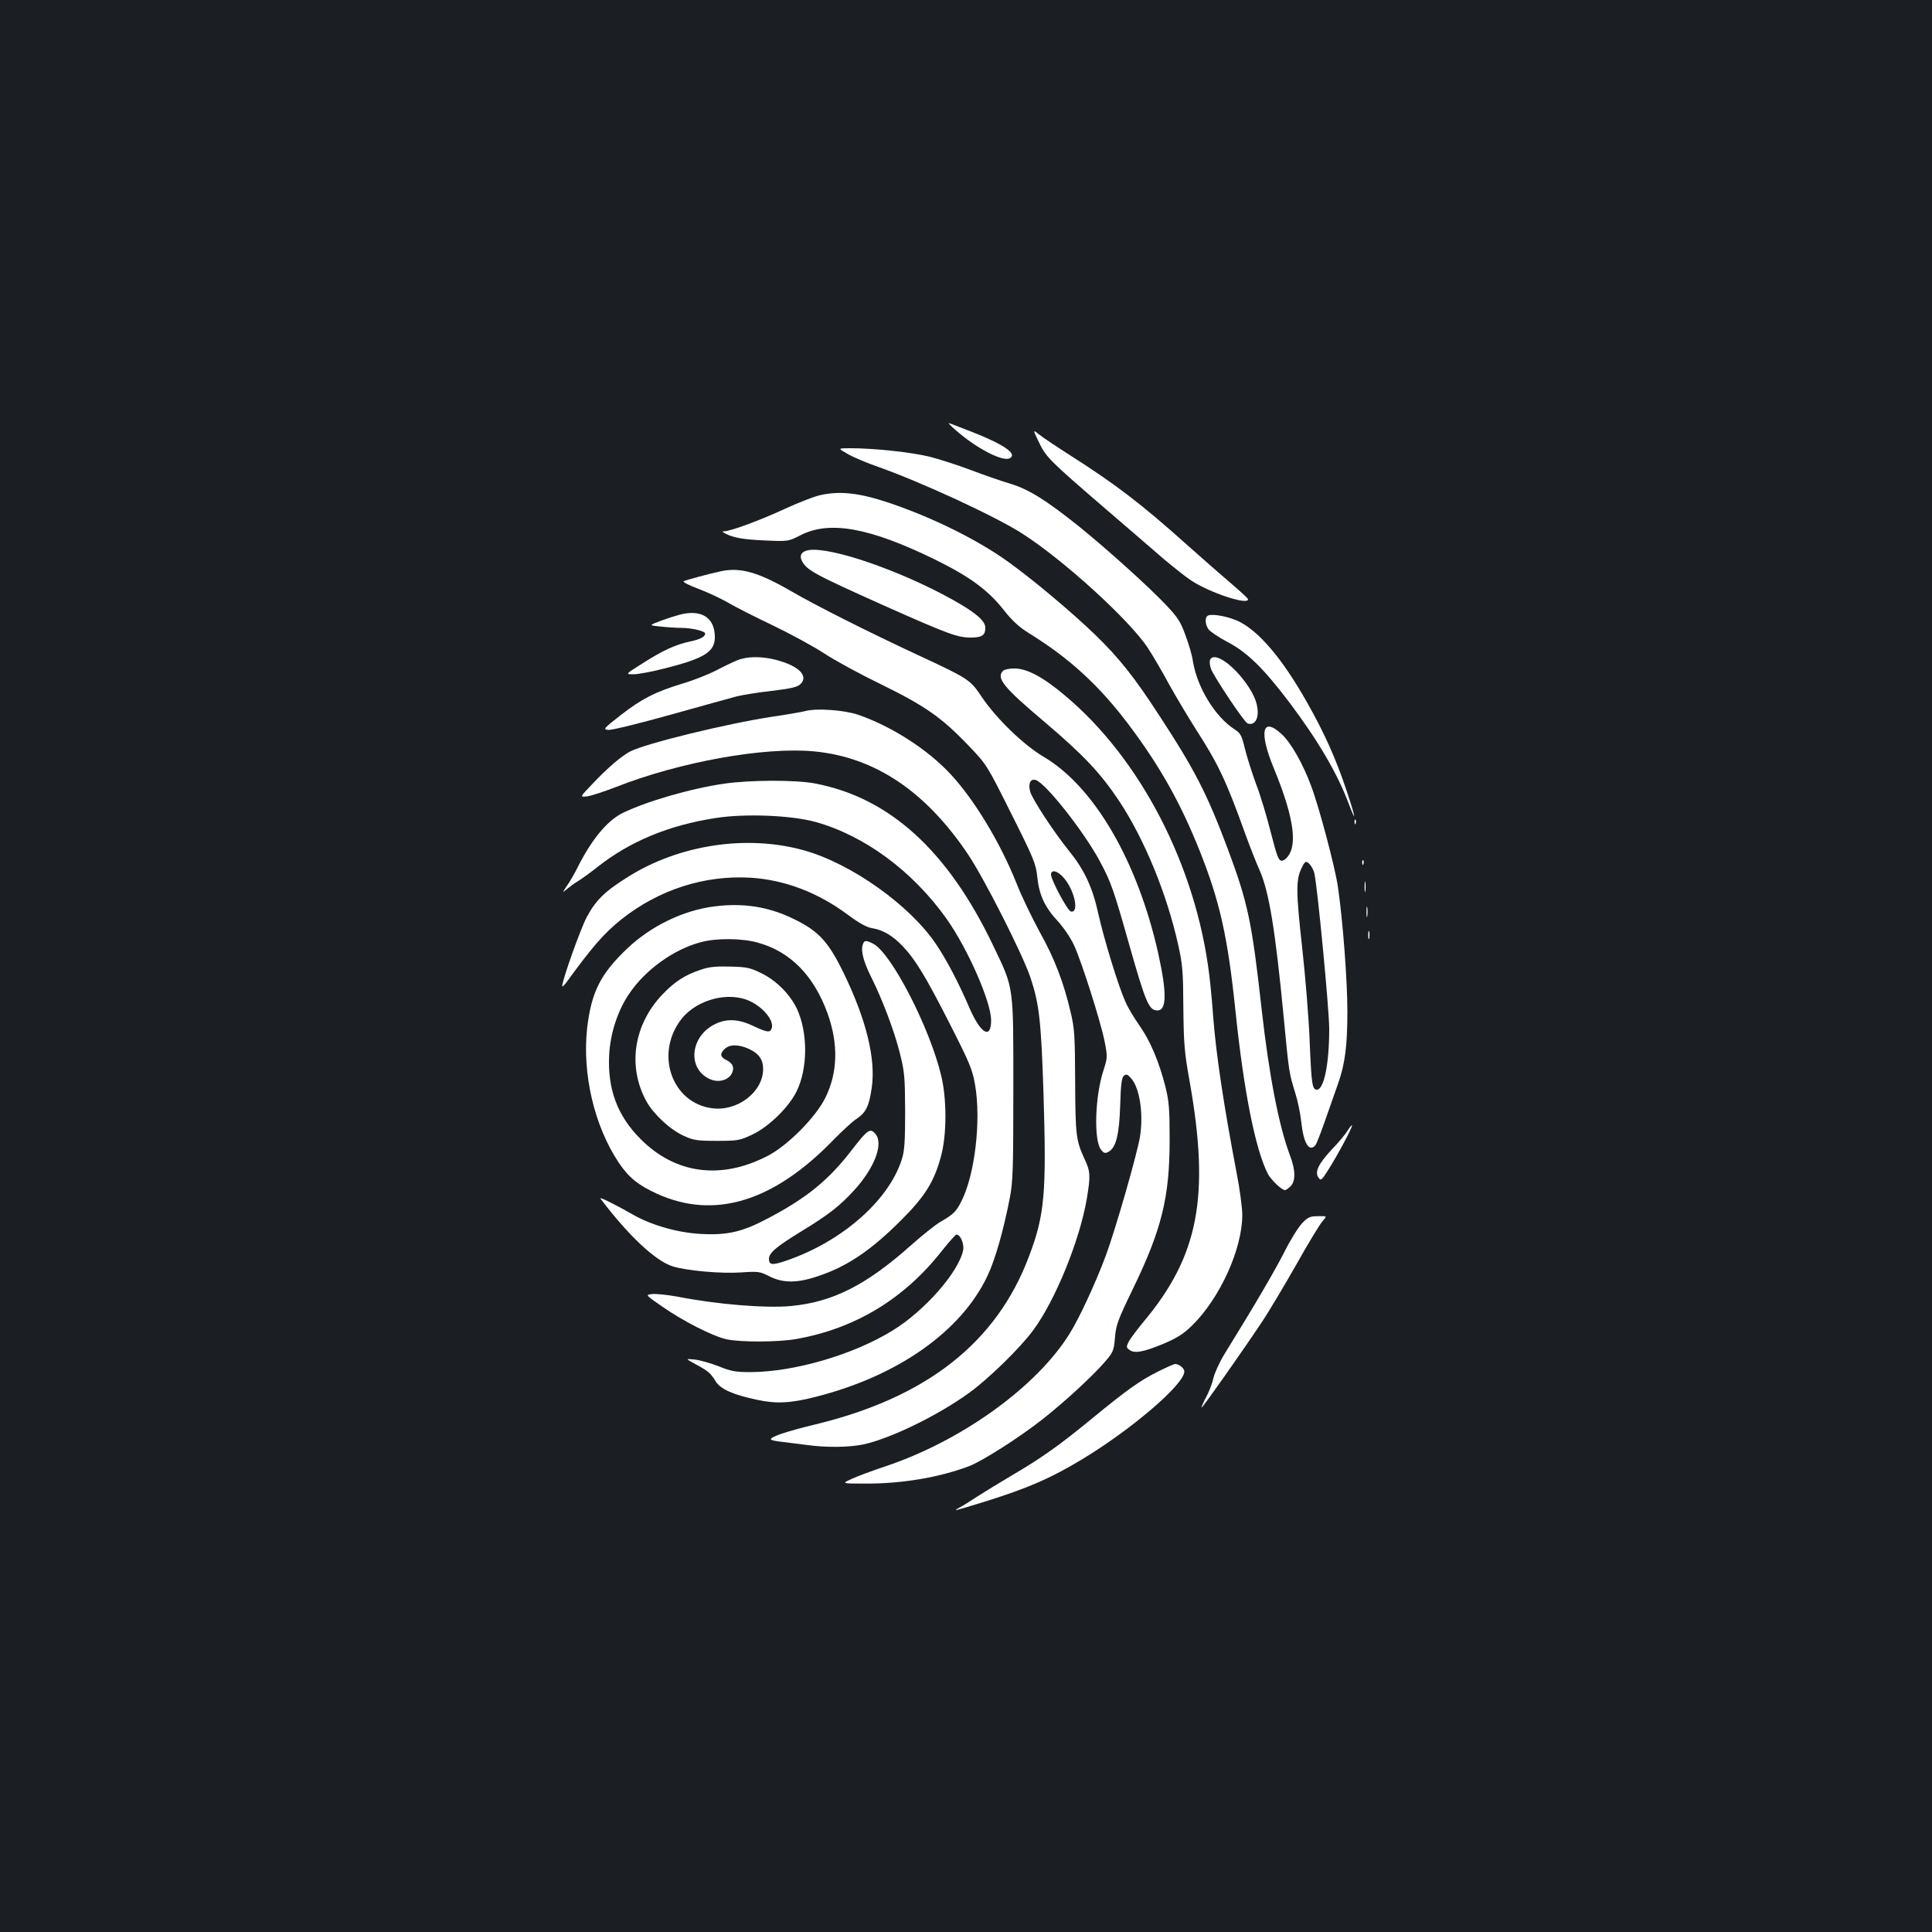
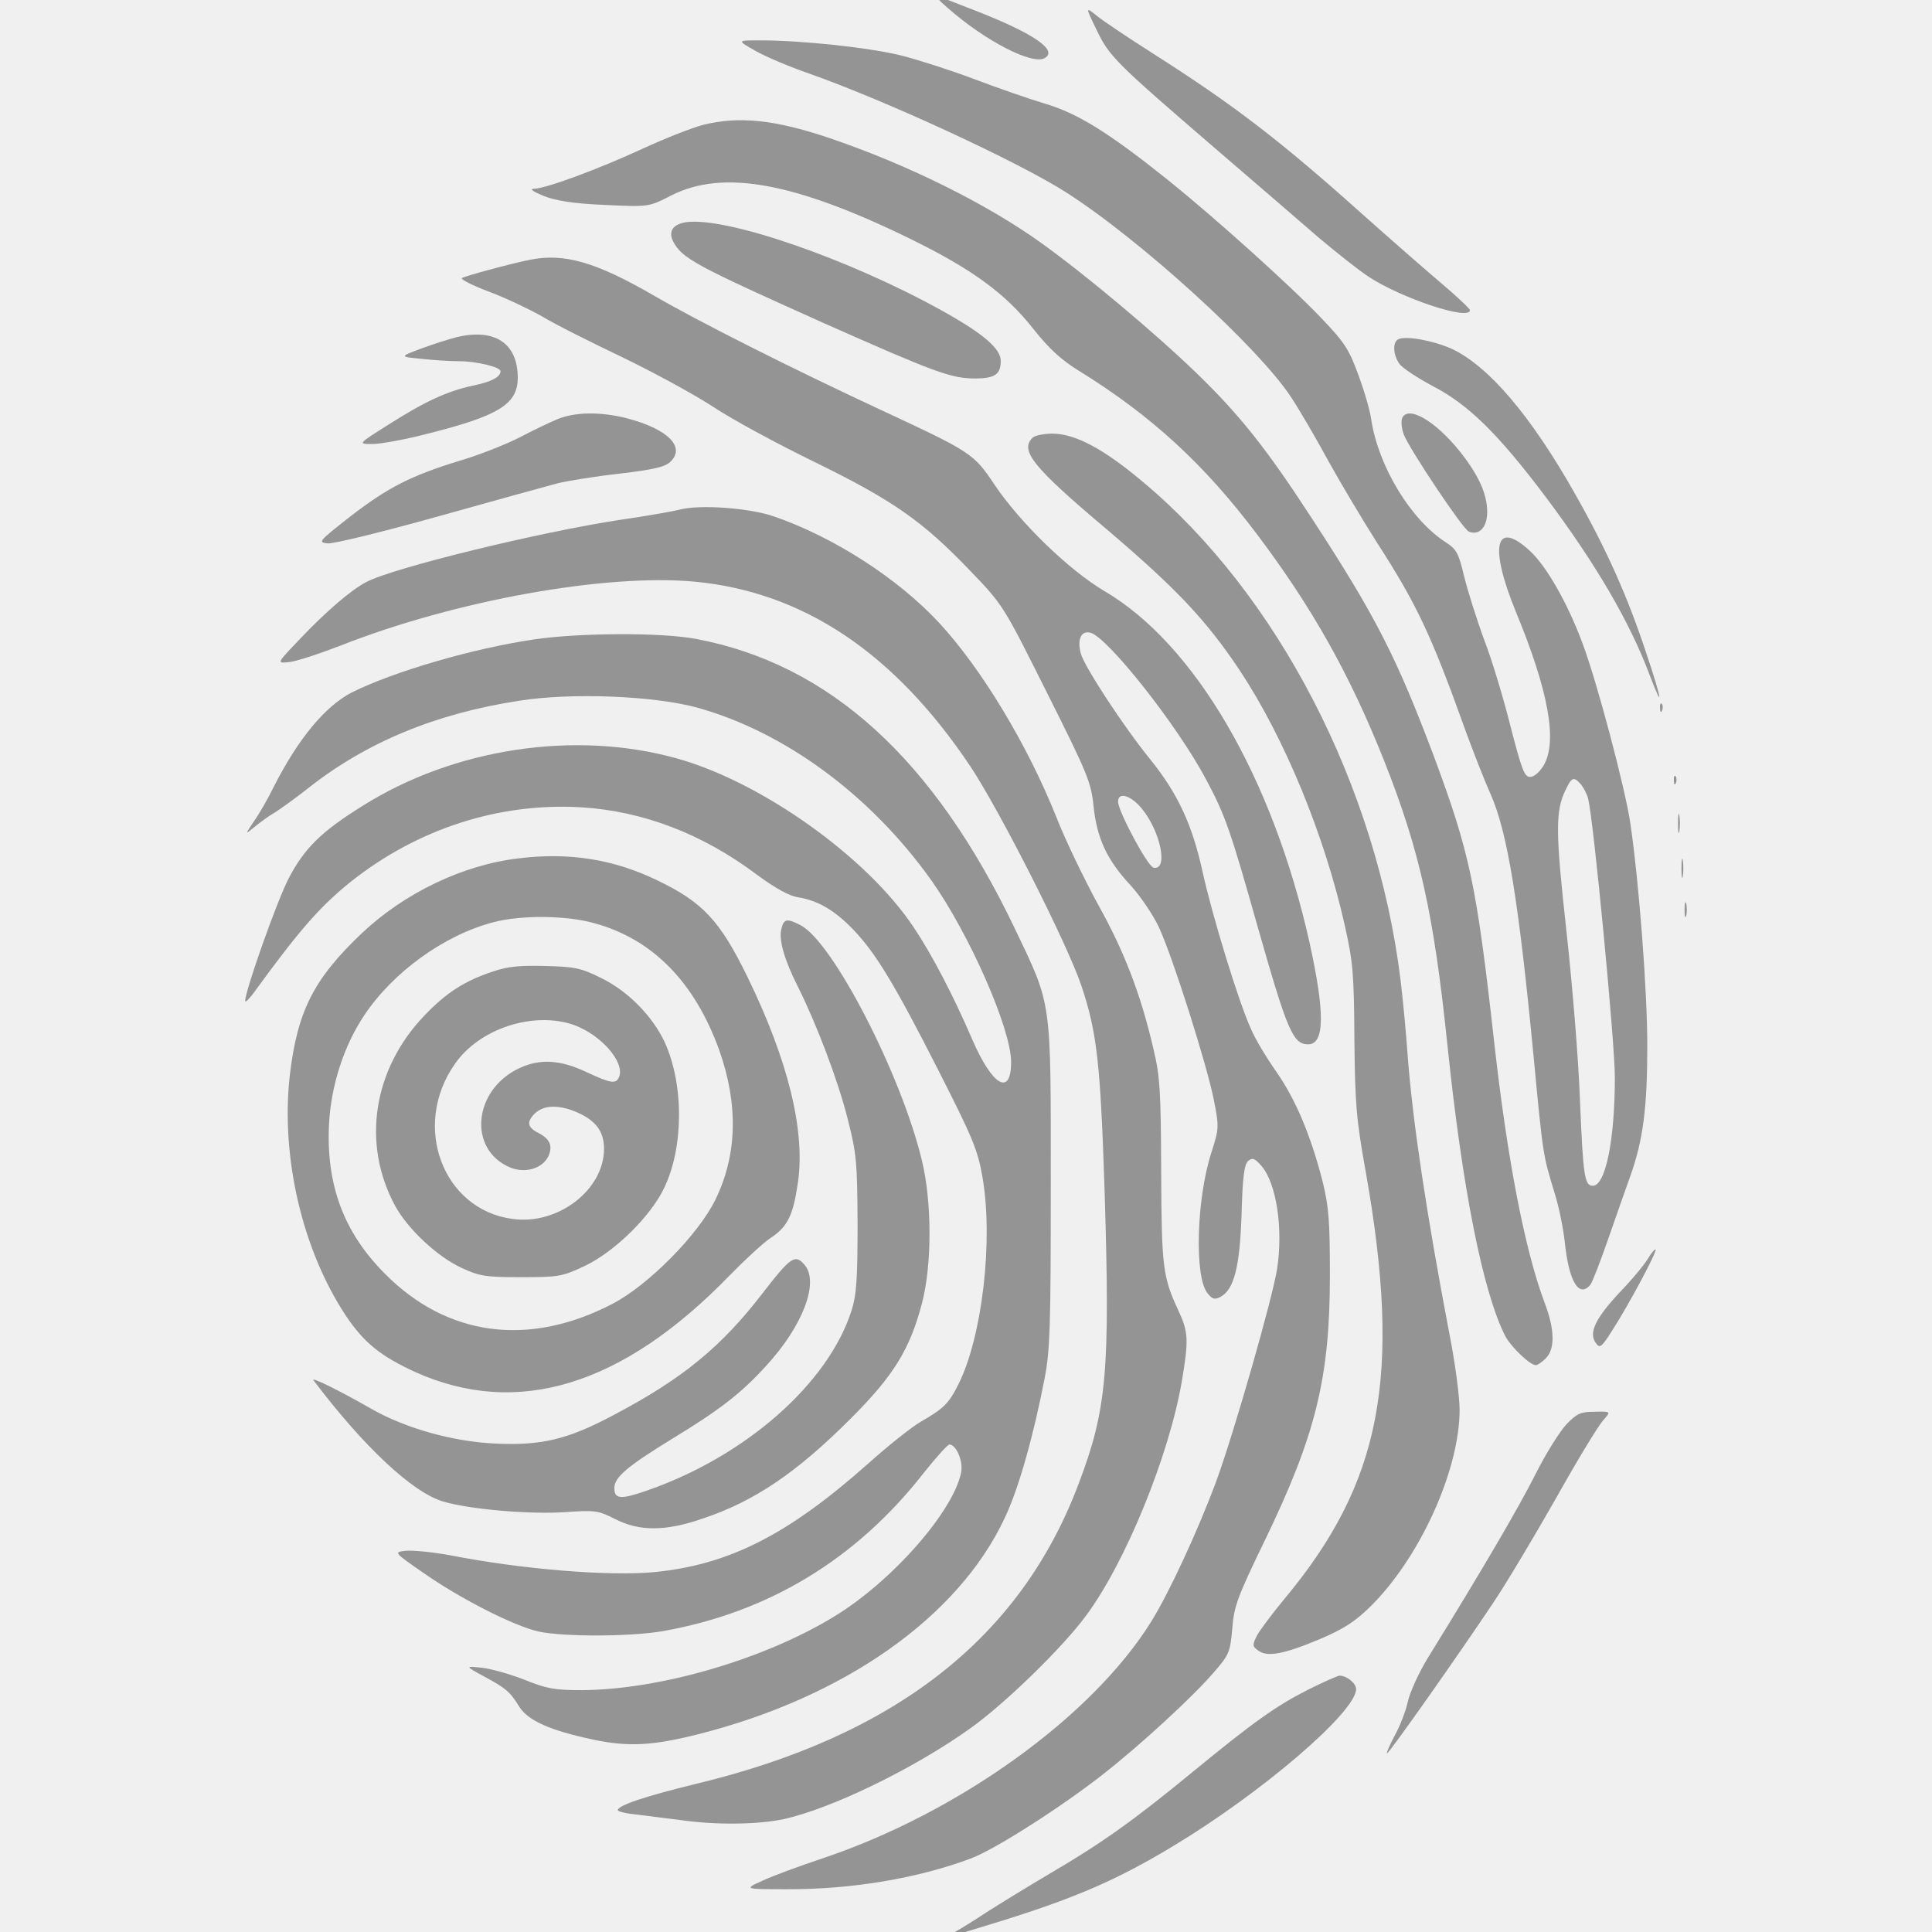
- <svg xmlns="http://www.w3.org/2000/svg" version="1.0" width="1000pt" height="1000pt" viewBox="0 0 1000 1000" preserveAspectRatio="xMidYMid meet">
-   <rect width="100%" height="100%" fill="#1b1f23" />
-   <g transform="translate(0,1000) scale(0.1,-0.1)" fill="#ffffff" stroke="none">
-     <path d="M4945 7775 c110 -97 248 -168 283 -146 37 22 -29 69 -191 133 -66 26 -123 48 -126 48 -3 0 12 -16 34 -35z" />
-     <path d="M5377 7712 c37 -78 53 -94 342 -343 118 -101 254 -219 304 -262 50 -42 114 -93 143 -112 94 -62 294 -129 294 -97 0 4 -37 39 -82 77 -46 39 -150 130 -233 204 -239 214 -373 316 -604 463 -69 44 -141 92 -161 108 -35 28 -35 28 -3 -38z" />
-     <path d="M4390 7649 c30 -17 99 -46 154 -65 224 -79 609 -257 746 -345 216 -138 558 -450 652 -594 25 -38 74 -122 108 -185 35 -63 98 -169 140 -235 115 -178 158 -269 255 -540 24 -66 57 -150 74 -188 49 -109 82 -308 126 -768 27 -285 27 -280 60 -389 13 -41 26 -106 30 -145 12 -113 41 -161 74 -122 6 8 28 65 50 128 22 63 51 146 65 185 38 105 50 201 50 379 0 163 -24 474 -49 645 -15 102 -97 412 -139 523 -43 116 -105 224 -152 267 -101 93 -119 14 -41 -176 95 -230 121 -375 81 -445 -12 -20 -28 -34 -40 -34 -16 0 -24 21 -56 145 -20 80 -54 194 -77 253 -22 60 -48 143 -58 184 -16 67 -22 78 -53 98 -101 65 -195 219 -216 355 -3 25 -20 83 -37 129 -27 74 -39 94 -106 164 -88 93 -307 290 -446 402 -170 136 -261 193 -355 221 -47 14 -139 46 -205 71 -66 25 -162 56 -213 69 -93 23 -286 44 -411 44 -66 0 -66 0 -11 -31z m2392 -2126 c8 -10 18 -29 21 -43 16 -68 77 -705 77 -805 0 -182 -27 -315 -64 -315 -24 0 -28 29 -37 245 -4 116 -22 336 -39 490 -32 288 -33 351 -3 412 18 38 24 40 45 16z" />
-     <path d="M4237 7435 c-31 -8 -110 -39 -175 -69 -128 -59 -281 -116 -315 -116 -14 -1 -3 -8 28 -21 36 -14 85 -22 177 -26 128 -6 128 -6 194 28 149 75 355 38 689 -125 182 -89 278 -159 360 -263 46 -58 81 -90 135 -123 208 -129 361 -270 513 -472 161 -214 268 -405 367 -653 104 -262 145 -444 185 -830 43 -414 103 -716 168 -842 17 -31 71 -83 88 -83 5 0 18 9 29 20 27 27 26 84 -4 162 -57 152 -108 416 -146 756 -51 457 -71 548 -175 828 -107 284 -168 405 -353 688 -131 202 -210 301 -334 421 -122 118 -324 287 -451 378 -159 114 -389 228 -617 305 -155 52 -260 63 -363 37z" />
-     <path d="M4188 7153 c-38 -6 -52 -26 -38 -55 26 -50 61 -69 438 -238 320 -142 368 -160 437 -160 58 0 75 12 75 51 0 36 -52 80 -173 147 -269 149 -622 271 -739 255z" />
-     <path d="M3735 7044 c-59 -12 -191 -48 -197 -53 -4 -4 32 -22 80 -40 48 -18 117 -51 154 -72 36 -22 140 -74 230 -117 91 -44 209 -108 264 -144 54 -36 187 -108 294 -160 227 -111 313 -171 451 -315 96 -100 96 -100 223 -354 118 -235 128 -260 135 -329 10 -94 39 -156 108 -230 29 -32 66 -87 82 -122 41 -89 138 -397 158 -496 16 -82 16 -85 -6 -154 -44 -135 -50 -362 -12 -409 14 -18 21 -20 38 -11 39 21 56 86 61 239 3 110 8 145 19 155 13 10 19 8 39 -15 43 -50 63 -181 45 -298 -14 -88 -126 -479 -177 -617 -53 -143 -138 -326 -189 -407 -171 -274 -557 -552 -950 -684 -66 -22 -145 -51 -175 -65 -55 -25 -55 -25 69 -25 186 -1 379 31 534 89 70 26 262 149 382 243 111 87 260 224 323 297 44 51 47 58 53 126 5 65 15 92 92 251 150 309 191 476 191 773 0 158 -3 198 -21 272 -34 133 -78 238 -134 318 -28 40 -62 96 -74 125 -37 82 -112 328 -140 455 -30 137 -72 227 -151 325 -78 96 -192 270 -202 308 -11 41 1 67 28 60 50 -13 253 -270 335 -425 56 -105 70 -145 151 -432 85 -298 101 -336 145 -336 48 0 49 91 4 295 -107 478 -332 865 -595 1019 -103 61 -244 198 -318 308 -61 91 -66 94 -332 218 -258 120 -524 254 -655 330 -169 98 -261 124 -360 104z m1774 -1591 c55 -67 77 -180 34 -171 -17 3 -102 162 -103 191 0 30 37 19 69 -20z" />
-     <path d="M3520 6819 c-19 -5 -64 -19 -99 -32 -64 -24 -64 -24 -1 -30 35 -4 84 -7 109 -7 52 0 121 -17 121 -29 0 -17 -27 -31 -81 -42 -74 -16 -139 -46 -244 -113 -89 -56 -89 -56 -46 -56 23 0 95 13 160 30 207 52 261 86 261 162 0 101 -68 145 -180 117z" />
-     <path d="M6253 6814 c-18 -8 -16 -45 2 -71 8 -12 52 -41 97 -65 104 -54 189 -138 325 -318 147 -196 246 -365 304 -520 42 -111 35 -69 -11 67 -54 163 -115 299 -204 456 -129 229 -252 373 -359 423 -54 24 -131 38 -154 28z" />
-     <path d="M3815 6582 c-22 -9 -72 -33 -110 -53 -39 -20 -117 -51 -175 -68 -140 -43 -207 -77 -318 -163 -89 -70 -92 -73 -63 -76 16 -2 162 34 323 79 161 45 316 88 343 95 28 7 108 20 179 28 102 12 134 20 149 35 44 43 -9 95 -128 126 -76 19 -149 18 -200 -3z" />
-     <path d="M6263 6584 c-3 -10 -1 -30 5 -46 16 -42 172 -276 189 -282 30 -12 53 13 53 57 0 52 -25 107 -79 175 -72 90 -152 136 -168 96z" />
-     <path d="M5192 6528 c-37 -37 0 -84 216 -266 201 -171 287 -262 384 -407 130 -196 247 -479 306 -744 23 -103 26 -139 27 -326 2 -187 5 -230 33 -385 105 -593 46 -900 -237 -1239 -34 -41 -69 -88 -78 -104 -14 -28 -14 -32 3 -44 26 -20 74 -11 179 33 68 29 101 50 145 93 144 141 260 396 260 572 0 37 -13 137 -30 222 -66 346 -105 607 -120 797 -5 74 -15 176 -21 225 -69 563 -356 1119 -748 1446 -114 96 -196 139 -261 139 -25 0 -51 -5 -58 -12z" />
-     <path d="M4170 6320 c-19 -5 -98 -19 -175 -30 -230 -35 -654 -138 -734 -180 -44 -23 -117 -85 -198 -171 -62 -65 -62 -65 -25 -61 20 2 87 24 149 48 333 131 769 209 1026 185 315 -30 578 -206 798 -534 86 -129 282 -516 323 -638 45 -135 55 -225 67 -594 16 -520 7 -632 -75 -848 -168 -447 -531 -732 -1111 -871 -147 -36 -225 -62 -225 -76 0 -4 26 -10 58 -13 31 -4 89 -11 127 -16 99 -14 219 -13 295 3 138 30 380 147 544 265 98 70 266 233 334 326 114 154 240 463 277 679 20 119 19 142 -10 204 -45 97 -49 124 -50 402 -1 235 -3 276 -23 359 -36 155 -84 281 -161 418 -39 72 -94 185 -120 252 -84 210 -217 430 -339 562 -120 130 -309 251 -482 310 -72 24 -212 34 -270 19z" />
-     <path d="M3750 5944 c-179 -26 -408 -93 -531 -154 -77 -40 -155 -133 -227 -275 -16 -33 -42 -78 -57 -99 -26 -39 -26 -39 3 -15 16 13 42 32 58 41 16 10 59 41 96 70 168 133 370 217 613 254 152 24 390 14 515 -20 255 -71 503 -254 679 -501 111 -157 231 -431 231 -526 0 -102 -55 -69 -113 66 -54 125 -115 243 -170 325 -135 203 -441 421 -687 489 -295 82 -645 29 -910 -138 -119 -74 -168 -122 -214 -210 -33 -63 -126 -325 -126 -355 0 -6 10 4 23 21 133 183 193 252 284 325 193 153 429 229 667 215 179 -11 352 -77 510 -196 53 -39 93 -61 119 -65 57 -9 106 -38 159 -93 65 -68 119 -156 247 -408 100 -197 114 -230 128 -310 32 -184 -1 -464 -70 -601 -28 -56 -43 -70 -109 -108 -26 -15 -94 -69 -152 -121 -233 -207 -404 -294 -622 -315 -131 -12 -381 8 -590 49 -50 9 -108 15 -128 13 -36 -4 -36 -4 49 -63 108 -76 264 -155 335 -171 74 -16 267 -15 360 1 306 54 561 208 757 459 36 45 69 82 74 82 20 0 41 -49 34 -82 -24 -114 -201 -315 -367 -416 -202 -124 -506 -213 -733 -214 -77 0 -101 4 -165 30 -41 16 -97 32 -124 35 -49 5 -49 5 4 -24 67 -36 78 -46 105 -90 26 -40 90 -68 212 -94 102 -22 175 -18 305 15 424 107 754 339 889 626 40 83 84 239 116 405 16 82 18 153 18 564 0 541 4 514 -104 740 -235 492 -537 767 -924 840 -99 19 -335 18 -467 -1z" />
-     <path d="M7011 5744 c0 -11 3 -14 6 -6 3 7 2 16 -1 19 -3 4 -6 -2 -5 -13z" />
-     <path d="M7051 5534 c0 -11 3 -14 6 -6 3 7 2 16 -1 19 -3 4 -6 -2 -5 -13z" />
-     <path d="M7063 5410 c0 -25 2 -35 4 -22 2 12 2 32 0 45 -2 12 -4 2 -4 -23z" />
-     <path d="M3702 5309 c-161 -19 -330 -100 -454 -217 -140 -133 -187 -226 -209 -414 -26 -237 37 -505 163 -695 53 -79 101 -117 201 -163 296 -133 601 -40 911 280 44 45 97 94 118 108 50 33 66 65 80 161 22 149 -28 354 -146 596 -80 164 -130 217 -261 280 -128 62 -257 82 -403 64z m220 -188 c169 -46 291 -171 362 -368 56 -158 52 -304 -11 -433 -49 -101 -195 -249 -300 -303 -241 -125 -478 -94 -658 88 -120 120 -171 259 -162 435 6 111 43 226 102 314 83 125 232 233 375 270 79 21 212 20 292 -3z" />
-     <path d="M3628 4981 c-82 -27 -135 -61 -199 -128 -149 -156 -182 -372 -84 -552 37 -67 121 -146 192 -179 52 -24 69 -27 173 -27 109 0 119 2 183 32 87 41 192 144 231 226 57 117 58 300 2 423 -35 75 -106 148 -184 186 -58 29 -77 33 -161 35 -73 2 -110 -1 -153 -16z m235 -155 c79 -29 147 -107 131 -150 -9 -22 -23 -20 -96 14 -74 35 -134 39 -193 11 -134 -62 -151 -236 -27 -288 44 -18 94 -3 111 33 13 30 4 50 -29 67 -32 16 -35 32 -11 56 26 26 72 27 127 2 52 -24 74 -55 74 -104 0 -119 -134 -222 -266 -203 -201 27 -292 269 -167 448 71 104 229 155 346 114z" />
-     <path d="M7073 5280 c0 -25 2 -35 4 -22 2 12 2 32 0 45 -2 12 -4 2 -4 -23z" />
-     <path d="M7082 5160 c0 -19 2 -27 5 -17 2 9 2 25 0 35 -3 9 -5 1 -5 -18z" />
-     <path d="M4464 5104 c-8 -31 9 -90 48 -167 54 -108 116 -271 144 -382 26 -102 28 -125 29 -305 0 -157 -3 -206 -17 -250 -67 -213 -309 -426 -598 -525 -73 -25 -90 -23 -90 9 0 31 38 63 165 141 140 85 202 133 274 212 107 116 155 242 113 293 -28 33 -40 25 -122 -81 -120 -156 -232 -248 -431 -353 -135 -72 -211 -90 -349 -83 -119 6 -254 44 -350 98 -96 55 -181 97 -172 85 146 -193 286 -324 375 -351 76 -23 253 -38 354 -31 87 6 96 5 145 -20 70 -36 146 -36 253 1 151 50 274 134 430 290 124 124 171 200 206 332 30 112 30 296 0 418 -60 249 -258 632 -351 680 -40 21 -49 19 -56 -11z" />
-     <path d="M6976 4149 c-10 -17 -47 -62 -83 -99 -69 -74 -90 -117 -68 -146 11 -16 16 -13 47 36 49 76 131 230 126 235 -2 2 -12 -9 -22 -26z" />
-     <path d="M6740 3669 c-19 -20 -60 -85 -90 -145 -48 -95 -145 -262 -313 -534 -25 -41 -51 -98 -57 -125 -6 -28 -24 -74 -40 -102 -15 -29 -24 -51 -20 -48 10 6 208 287 308 437 39 58 121 196 183 305 61 109 122 209 135 223 23 26 23 26 -24 25 -41 0 -52 -5 -82 -36z" />
-     <path d="M5992 2900 c-93 -47 -158 -93 -337 -240 -169 -139 -263 -206 -410 -292 -66 -39 -149 -90 -185 -113 -36 -24 -78 -50 -95 -59 -36 -20 -32 -19 140 34 214 67 334 119 493 215 258 155 532 390 532 456 0 17 -27 39 -48 39 -5 0 -46 -18 -90 -40z" />
+ <svg xmlns="http://www.w3.org/2000/svg" version="1.0" width="560pt" height="560pt" viewBox="0 0 560 560" preserveAspectRatio="xMidYMid meet" id="svg56">
+   <defs id="defs60" />
+   <g transform="matrix(0.1,0,0,-0.1,-219.925,779.6997)" fill="#949494" stroke="none" id="g54">
+     <path d="m 4945,7775 c 110,-97 248,-168 283,-146 37,22 -29,69 -191,133 -66,26 -123,48 -126,48 -3,0 12,-16 34,-35 z" id="path6" />
+     <path d="m 5377,7712 c 37,-78 53,-94 342,-343 118,-101 254,-219 304,-262 50,-42 114,-93 143,-112 94,-62 294,-129 294,-97 0,4 -37,39 -82,77 -46,39 -150,130 -233,204 -239,214 -373,316 -604,463 -69,44 -141,92 -161,108 -35,28 -35,28 -3,-38 z" id="path8" />
+     <path d="m 4390,7649 c 30,-17 99,-46 154,-65 224,-79 609,-257 746,-345 216,-138 558,-450 652,-594 25,-38 74,-122 108,-185 35,-63 98,-169 140,-235 115,-178 158,-269 255,-540 24,-66 57,-150 74,-188 49,-109 82,-308 126,-768 27,-285 27,-280 60,-389 13,-41 26,-106 30,-145 12,-113 41,-161 74,-122 6,8 28,65 50,128 22,63 51,146 65,185 38,105 50,201 50,379 0,163 -24,474 -49,645 -15,102 -97,412 -139,523 -43,116 -105,224 -152,267 -101,93 -119,14 -41,-176 95,-230 121,-375 81,-445 -12,-20 -28,-34 -40,-34 -16,0 -24,21 -56,145 -20,80 -54,194 -77,253 -22,60 -48,143 -58,184 -16,67 -22,78 -53,98 -101,65 -195,219 -216,355 -3,25 -20,83 -37,129 -27,74 -39,94 -106,164 -88,93 -307,290 -446,402 -170,136 -261,193 -355,221 -47,14 -139,46 -205,71 -66,25 -162,56 -213,69 -93,23 -286,44 -411,44 -66,0 -66,0 -11,-31 z M 6782,5523 c 8,-10 18,-29 21,-43 16,-68 77,-705 77,-805 0,-182 -27,-315 -64,-315 -24,0 -28,29 -37,245 -4,116 -22,336 -39,490 -32,288 -33,351 -3,412 18,38 24,40 45,16 z" id="path10" />
+     <path d="m 4237,7435 c -31,-8 -110,-39 -175,-69 -128,-59 -281,-116 -315,-116 -14,-1 -3,-8 28,-21 36,-14 85,-22 177,-26 128,-6 128,-6 194,28 149,75 355,38 689,-125 182,-89 278,-159 360,-263 46,-58 81,-90 135,-123 208,-129 361,-270 513,-472 161,-214 268,-405 367,-653 104,-262 145,-444 185,-830 43,-414 103,-716 168,-842 17,-31 71,-83 88,-83 5,0 18,9 29,20 27,27 26,84 -4,162 -57,152 -108,416 -146,756 -51,457 -71,548 -175,828 -107,284 -168,405 -353,688 -131,202 -210,301 -334,421 -122,118 -324,287 -451,378 -159,114 -389,228 -617,305 -155,52 -260,63 -363,37 z" id="path12" />
+     <path d="m 4188,7153 c -38,-6 -52,-26 -38,-55 26,-50 61,-69 438,-238 320,-142 368,-160 437,-160 58,0 75,12 75,51 0,36 -52,80 -173,147 -269,149 -622,271 -739,255 z" id="path14" />
+     <path d="m 3735,7044 c -59,-12 -191,-48 -197,-53 -4,-4 32,-22 80,-40 48,-18 117,-51 154,-72 36,-22 140,-74 230,-117 91,-44 209,-108 264,-144 54,-36 187,-108 294,-160 227,-111 313,-171 451,-315 96,-100 96,-100 223,-354 118,-235 128,-260 135,-329 10,-94 39,-156 108,-230 29,-32 66,-87 82,-122 41,-89 138,-397 158,-496 16,-82 16,-85 -6,-154 -44,-135 -50,-362 -12,-409 14,-18 21,-20 38,-11 39,21 56,86 61,239 3,110 8,145 19,155 13,10 19,8 39,-15 43,-50 63,-181 45,-298 -14,-88 -126,-479 -177,-617 -53,-143 -138,-326 -189,-407 -171,-274 -557,-552 -950,-684 -66,-22 -145,-51 -175,-65 -55,-25 -55,-25 69,-25 186,-1 379,31 534,89 70,26 262,149 382,243 111,87 260,224 323,297 44,51 47,58 53,126 5,65 15,92 92,251 150,309 191,476 191,773 0,158 -3,198 -21,272 -34,133 -78,238 -134,318 -28,40 -62,96 -74,125 -37,82 -112,328 -140,455 -30,137 -72,227 -151,325 -78,96 -192,270 -202,308 -11,41 1,67 28,60 50,-13 253,-270 335,-425 56,-105 70,-145 151,-432 85,-298 101,-336 145,-336 48,0 49,91 4,295 -107,478 -332,865 -595,1019 -103,61 -244,198 -318,308 -61,91 -66,94 -332,218 -258,120 -524,254 -655,330 -169,98 -261,124 -360,104 z M 5509,5453 c 55,-67 77,-180 34,-171 -17,3 -102,162 -103,191 0,30 37,19 69,-20 z" id="path16" />
+     <path d="m 3520,6819 c -19,-5 -64,-19 -99,-32 -64,-24 -64,-24 -1,-30 35,-4 84,-7 109,-7 52,0 121,-17 121,-29 0,-17 -27,-31 -81,-42 -74,-16 -139,-46 -244,-113 -89,-56 -89,-56 -46,-56 23,0 95,13 160,30 207,52 261,86 261,162 0,101 -68,145 -180,117 z" id="path18" />
+     <path d="m 6253,6814 c -18,-8 -16,-45 2,-71 8,-12 52,-41 97,-65 104,-54 189,-138 325,-318 147,-196 246,-365 304,-520 42,-111 35,-69 -11,67 -54,163 -115,299 -204,456 -129,229 -252,373 -359,423 -54,24 -131,38 -154,28 z" id="path20" />
+     <path d="m 3815,6582 c -22,-9 -72,-33 -110,-53 -39,-20 -117,-51 -175,-68 -140,-43 -207,-77 -318,-163 -89,-70 -92,-73 -63,-76 16,-2 162,34 323,79 161,45 316,88 343,95 28,7 108,20 179,28 102,12 134,20 149,35 44,43 -9,95 -128,126 -76,19 -149,18 -200,-3 z" id="path22" />
+     <path d="m 6263,6584 c -3,-10 -1,-30 5,-46 16,-42 172,-276 189,-282 30,-12 53,13 53,57 0,52 -25,107 -79,175 -72,90 -152,136 -168,96 z" id="path24" />
+     <path d="m 5192,6528 c -37,-37 0,-84 216,-266 201,-171 287,-262 384,-407 130,-196 247,-479 306,-744 23,-103 26,-139 27,-326 2,-187 5,-230 33,-385 105,-593 46,-900 -237,-1239 -34,-41 -69,-88 -78,-104 -14,-28 -14,-32 3,-44 26,-20 74,-11 179,33 68,29 101,50 145,93 144,141 260,396 260,572 0,37 -13,137 -30,222 -66,346 -105,607 -120,797 -5,74 -15,176 -21,225 -69,563 -356,1119 -748,1446 -114,96 -196,139 -261,139 -25,0 -51,-5 -58,-12 z" id="path26" />
+     <path d="m 4170,6320 c -19,-5 -98,-19 -175,-30 -230,-35 -654,-138 -734,-180 -44,-23 -117,-85 -198,-171 -62,-65 -62,-65 -25,-61 20,2 87,24 149,48 333,131 769,209 1026,185 315,-30 578,-206 798,-534 86,-129 282,-516 323,-638 45,-135 55,-225 67,-594 16,-520 7,-632 -75,-848 -168,-447 -531,-732 -1111,-871 -147,-36 -225,-62 -225,-76 0,-4 26,-10 58,-13 31,-4 89,-11 127,-16 99,-14 219,-13 295,3 138,30 380,147 544,265 98,70 266,233 334,326 114,154 240,463 277,679 20,119 19,142 -10,204 -45,97 -49,124 -50,402 -1,235 -3,276 -23,359 -36,155 -84,281 -161,418 -39,72 -94,185 -120,252 -84,210 -217,430 -339,562 -120,130 -309,251 -482,310 -72,24 -212,34 -270,19 z" id="path28" />
+     <path d="m 3750,5944 c -179,-26 -408,-93 -531,-154 -77,-40 -155,-133 -227,-275 -16,-33 -42,-78 -57,-99 -26,-39 -26,-39 3,-15 16,13 42,32 58,41 16,10 59,41 96,70 168,133 370,217 613,254 152,24 390,14 515,-20 255,-71 503,-254 679,-501 111,-157 231,-431 231,-526 0,-102 -55,-69 -113,66 -54,125 -115,243 -170,325 -135,203 -441,421 -687,489 -295,82 -645,29 -910,-138 -119,-74 -168,-122 -214,-210 -33,-63 -126,-325 -126,-355 0,-6 10,4 23,21 133,183 193,252 284,325 193,153 429,229 667,215 179,-11 352,-77 510,-196 53,-39 93,-61 119,-65 57,-9 106,-38 159,-93 65,-68 119,-156 247,-408 100,-197 114,-230 128,-310 32,-184 -1,-464 -70,-601 -28,-56 -43,-70 -109,-108 -26,-15 -94,-69 -152,-121 -233,-207 -404,-294 -622,-315 -131,-12 -381,8 -590,49 -50,9 -108,15 -128,13 -36,-4 -36,-4 49,-63 108,-76 264,-155 335,-171 74,-16 267,-15 360,1 306,54 561,208 757,459 36,45 69,82 74,82 20,0 41,-49 34,-82 -24,-114 -201,-315 -367,-416 -202,-124 -506,-213 -733,-214 -77,0 -101,4 -165,30 -41,16 -97,32 -124,35 -49,5 -49,5 4,-24 67,-36 78,-46 105,-90 26,-40 90,-68 212,-94 102,-22 175,-18 305,15 424,107 754,339 889,626 40,83 84,239 116,405 16,82 18,153 18,564 0,541 4,514 -104,740 -235,492 -537,767 -924,840 -99,19 -335,18 -467,-1 z" id="path30" />
+     <path d="m 7011,5744 c 0,-11 3,-14 6,-6 3,7 2,16 -1,19 -3,4 -6,-2 -5,-13 z" id="path32" />
+     <path d="m 7051,5534 c 0,-11 3,-14 6,-6 3,7 2,16 -1,19 -3,4 -6,-2 -5,-13 z" id="path34" />
+     <path d="m 7063,5410 c 0,-25 2,-35 4,-22 2,12 2,32 0,45 -2,12 -4,2 -4,-23 z" id="path36" />
+     <path d="m 3702,5309 c -161,-19 -330,-100 -454,-217 -140,-133 -187,-226 -209,-414 -26,-237 37,-505 163,-695 53,-79 101,-117 201,-163 296,-133 601,-40 911,280 44,45 97,94 118,108 50,33 66,65 80,161 22,149 -28,354 -146,596 -80,164 -130,217 -261,280 -128,62 -257,82 -403,64 z m 220,-188 c 169,-46 291,-171 362,-368 56,-158 52,-304 -11,-433 -49,-101 -195,-249 -300,-303 -241,-125 -478,-94 -658,88 -120,120 -171,259 -162,435 6,111 43,226 102,314 83,125 232,233 375,270 79,21 212,20 292,-3 z" id="path38" />
+     <path d="m 3628,4981 c -82,-27 -135,-61 -199,-128 -149,-156 -182,-372 -84,-552 37,-67 121,-146 192,-179 52,-24 69,-27 173,-27 109,0 119,2 183,32 87,41 192,144 231,226 57,117 58,300 2,423 -35,75 -106,148 -184,186 -58,29 -77,33 -161,35 -73,2 -110,-1 -153,-16 z m 235,-155 c 79,-29 147,-107 131,-150 -9,-22 -23,-20 -96,14 -74,35 -134,39 -193,11 -134,-62 -151,-236 -27,-288 44,-18 94,-3 111,33 13,30 4,50 -29,67 -32,16 -35,32 -11,56 26,26 72,27 127,2 52,-24 74,-55 74,-104 0,-119 -134,-222 -266,-203 -201,27 -292,269 -167,448 71,104 229,155 346,114 z" id="path40" />
+     <path d="m 7073,5280 c 0,-25 2,-35 4,-22 2,12 2,32 0,45 -2,12 -4,2 -4,-23 z" id="path42" />
+     <path d="m 7082,5160 c 0,-19 2,-27 5,-17 2,9 2,25 0,35 -3,9 -5,1 -5,-18 z" id="path44" />
+     <path d="m 4464,5104 c -8,-31 9,-90 48,-167 54,-108 116,-271 144,-382 26,-102 28,-125 29,-305 0,-157 -3,-206 -17,-250 -67,-213 -309,-426 -598,-525 -73,-25 -90,-23 -90,9 0,31 38,63 165,141 140,85 202,133 274,212 107,116 155,242 113,293 -28,33 -40,25 -122,-81 -120,-156 -232,-248 -431,-353 -135,-72 -211,-90 -349,-83 -119,6 -254,44 -350,98 -96,55 -181,97 -172,85 146,-193 286,-324 375,-351 76,-23 253,-38 354,-31 87,6 96,5 145,-20 70,-36 146,-36 253,1 151,50 274,134 430,290 124,124 171,200 206,332 30,112 30,296 0,418 -60,249 -258,632 -351,680 -40,21 -49,19 -56,-11 z" id="path46" />
+     <path d="m 6976,4149 c -10,-17 -47,-62 -83,-99 -69,-74 -90,-117 -68,-146 11,-16 16,-13 47,36 49,76 131,230 126,235 -2,2 -12,-9 -22,-26 z" id="path48" />
+     <path d="m 6740,3669 c -19,-20 -60,-85 -90,-145 -48,-95 -145,-262 -313,-534 -25,-41 -51,-98 -57,-125 -6,-28 -24,-74 -40,-102 -15,-29 -24,-51 -20,-48 10,6 208,287 308,437 39,58 121,196 183,305 61,109 122,209 135,223 23,26 23,26 -24,25 -41,0 -52,-5 -82,-36 z" id="path50" />
+     <path d="m 5992,2900 c -93,-47 -158,-93 -337,-240 -169,-139 -263,-206 -410,-292 -66,-39 -149,-90 -185,-113 -36,-24 -78,-50 -95,-59 -36,-20 -32,-19 140,34 214,67 334,119 493,215 258,155 532,390 532,456 0,17 -27,39 -48,39 -5,0 -46,-18 -90,-40 z" id="path52" />
  </g>
</svg>
